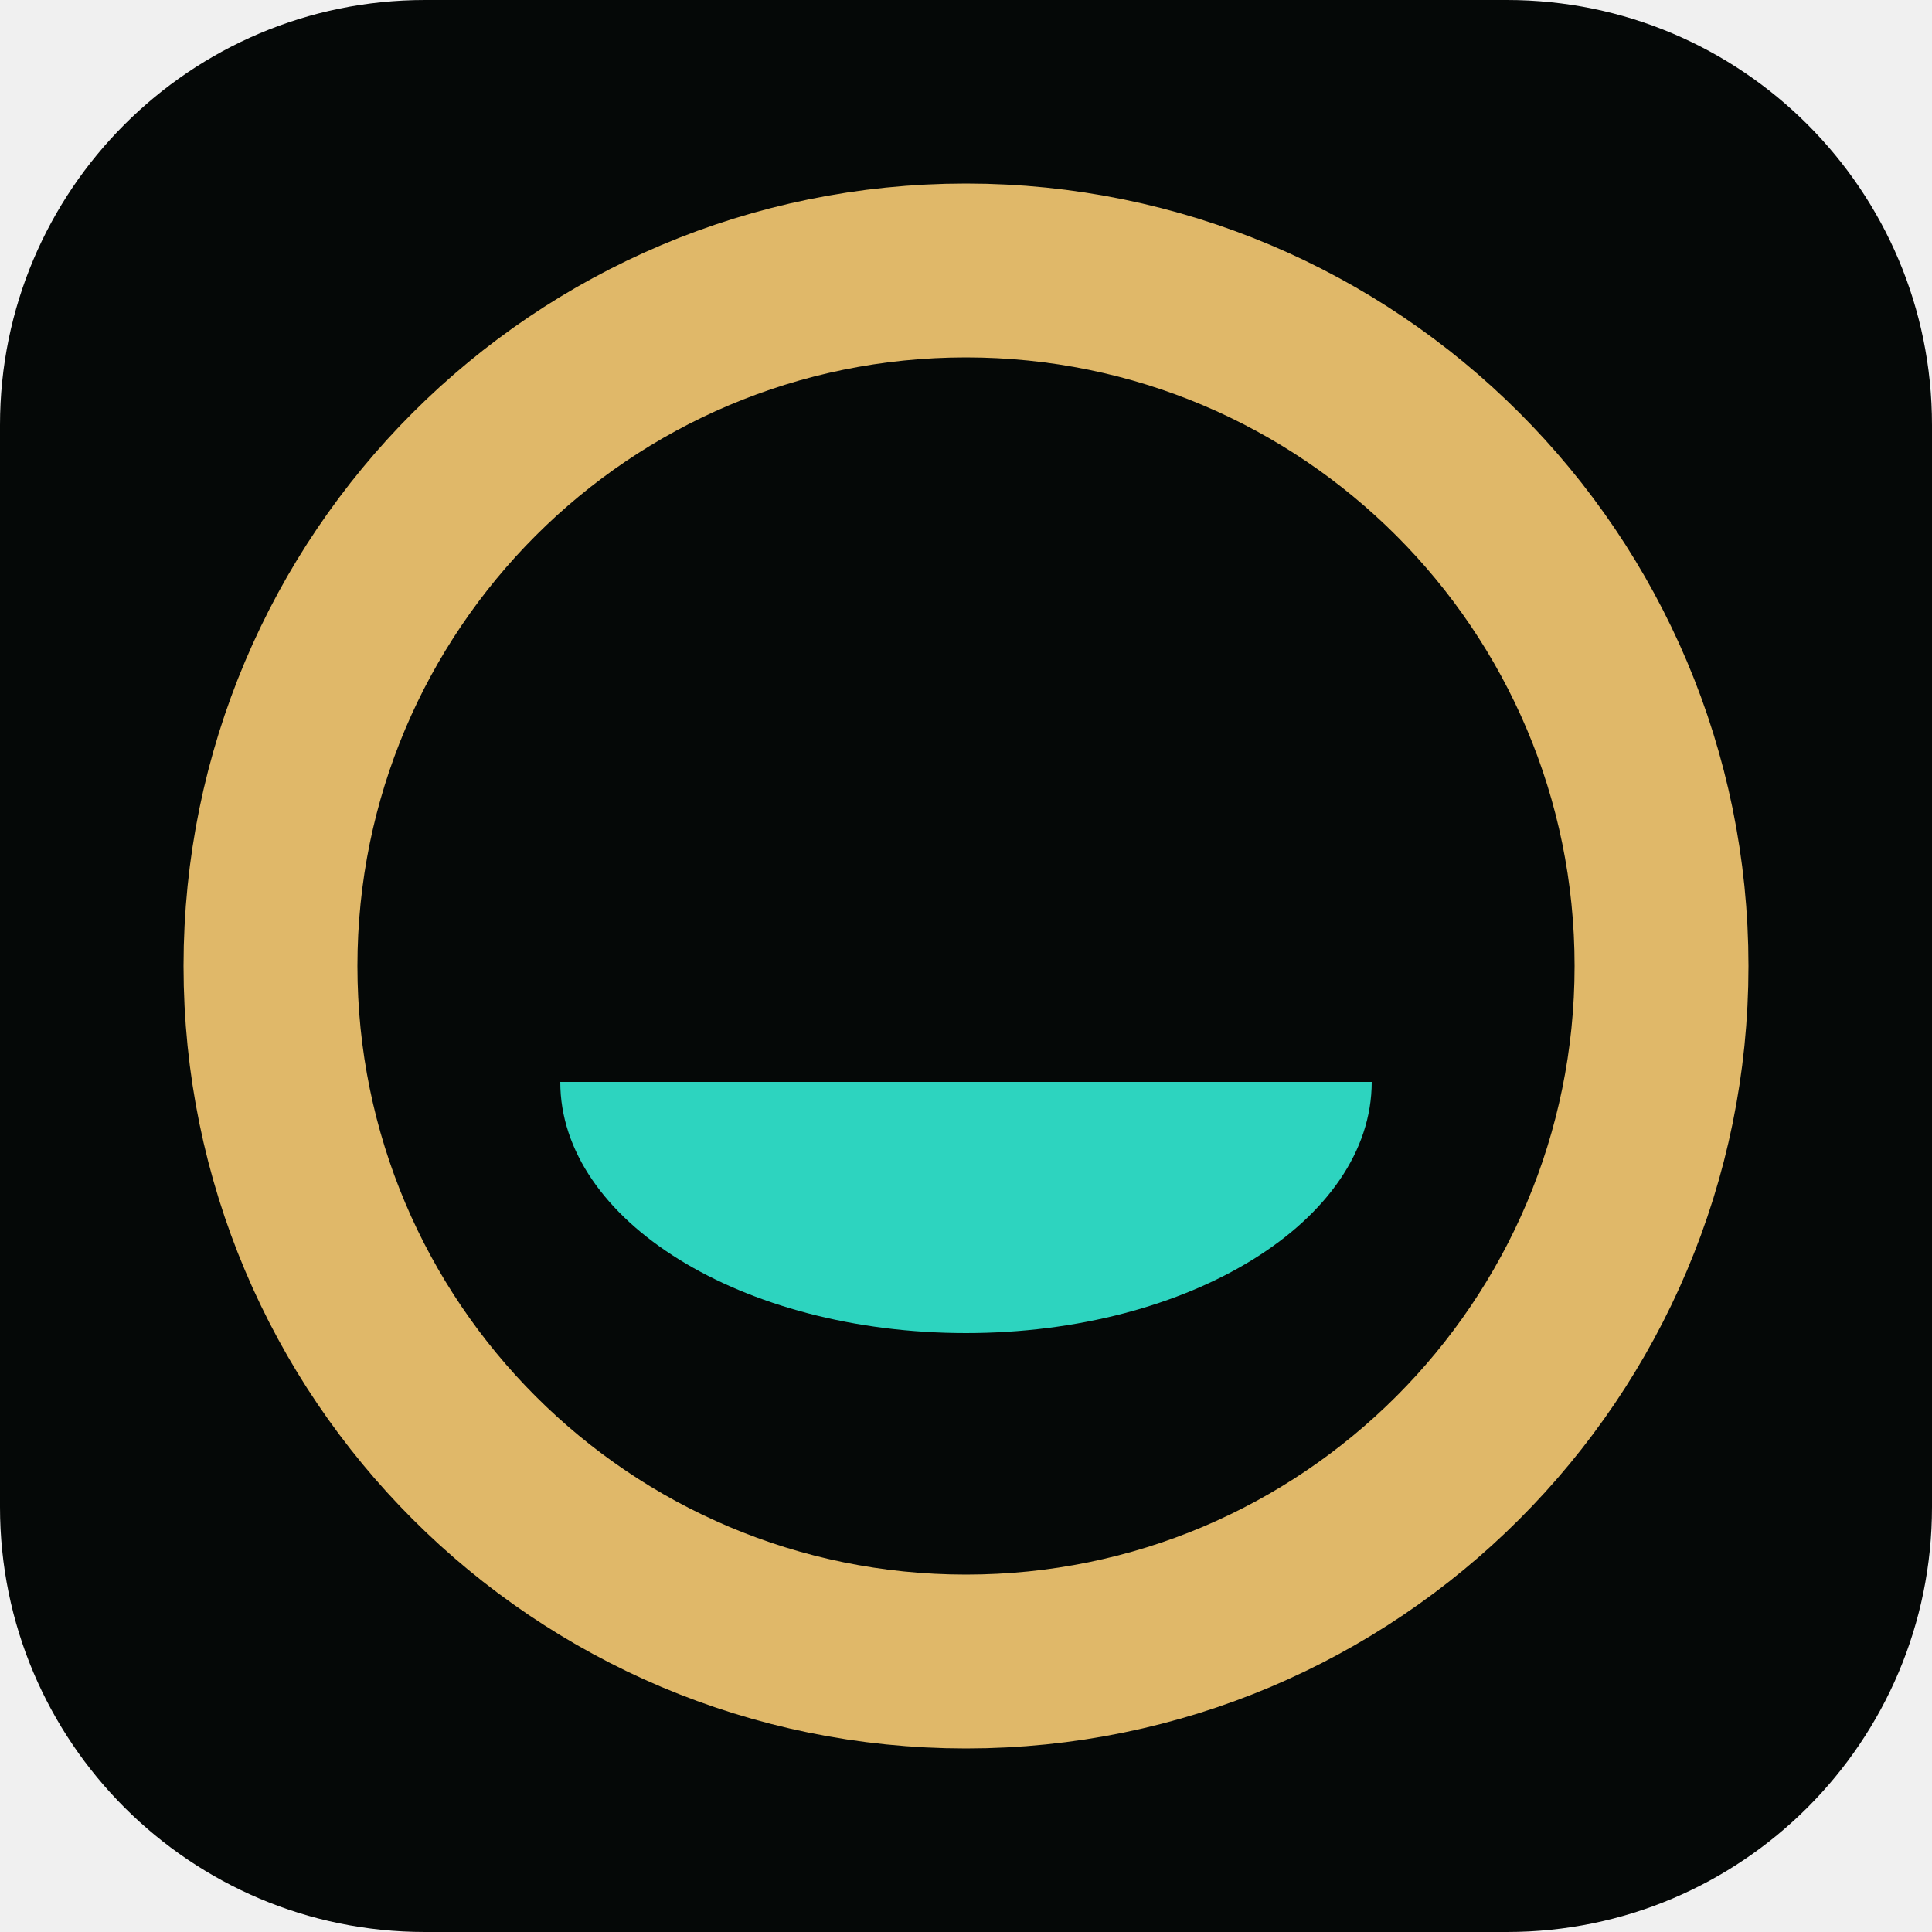
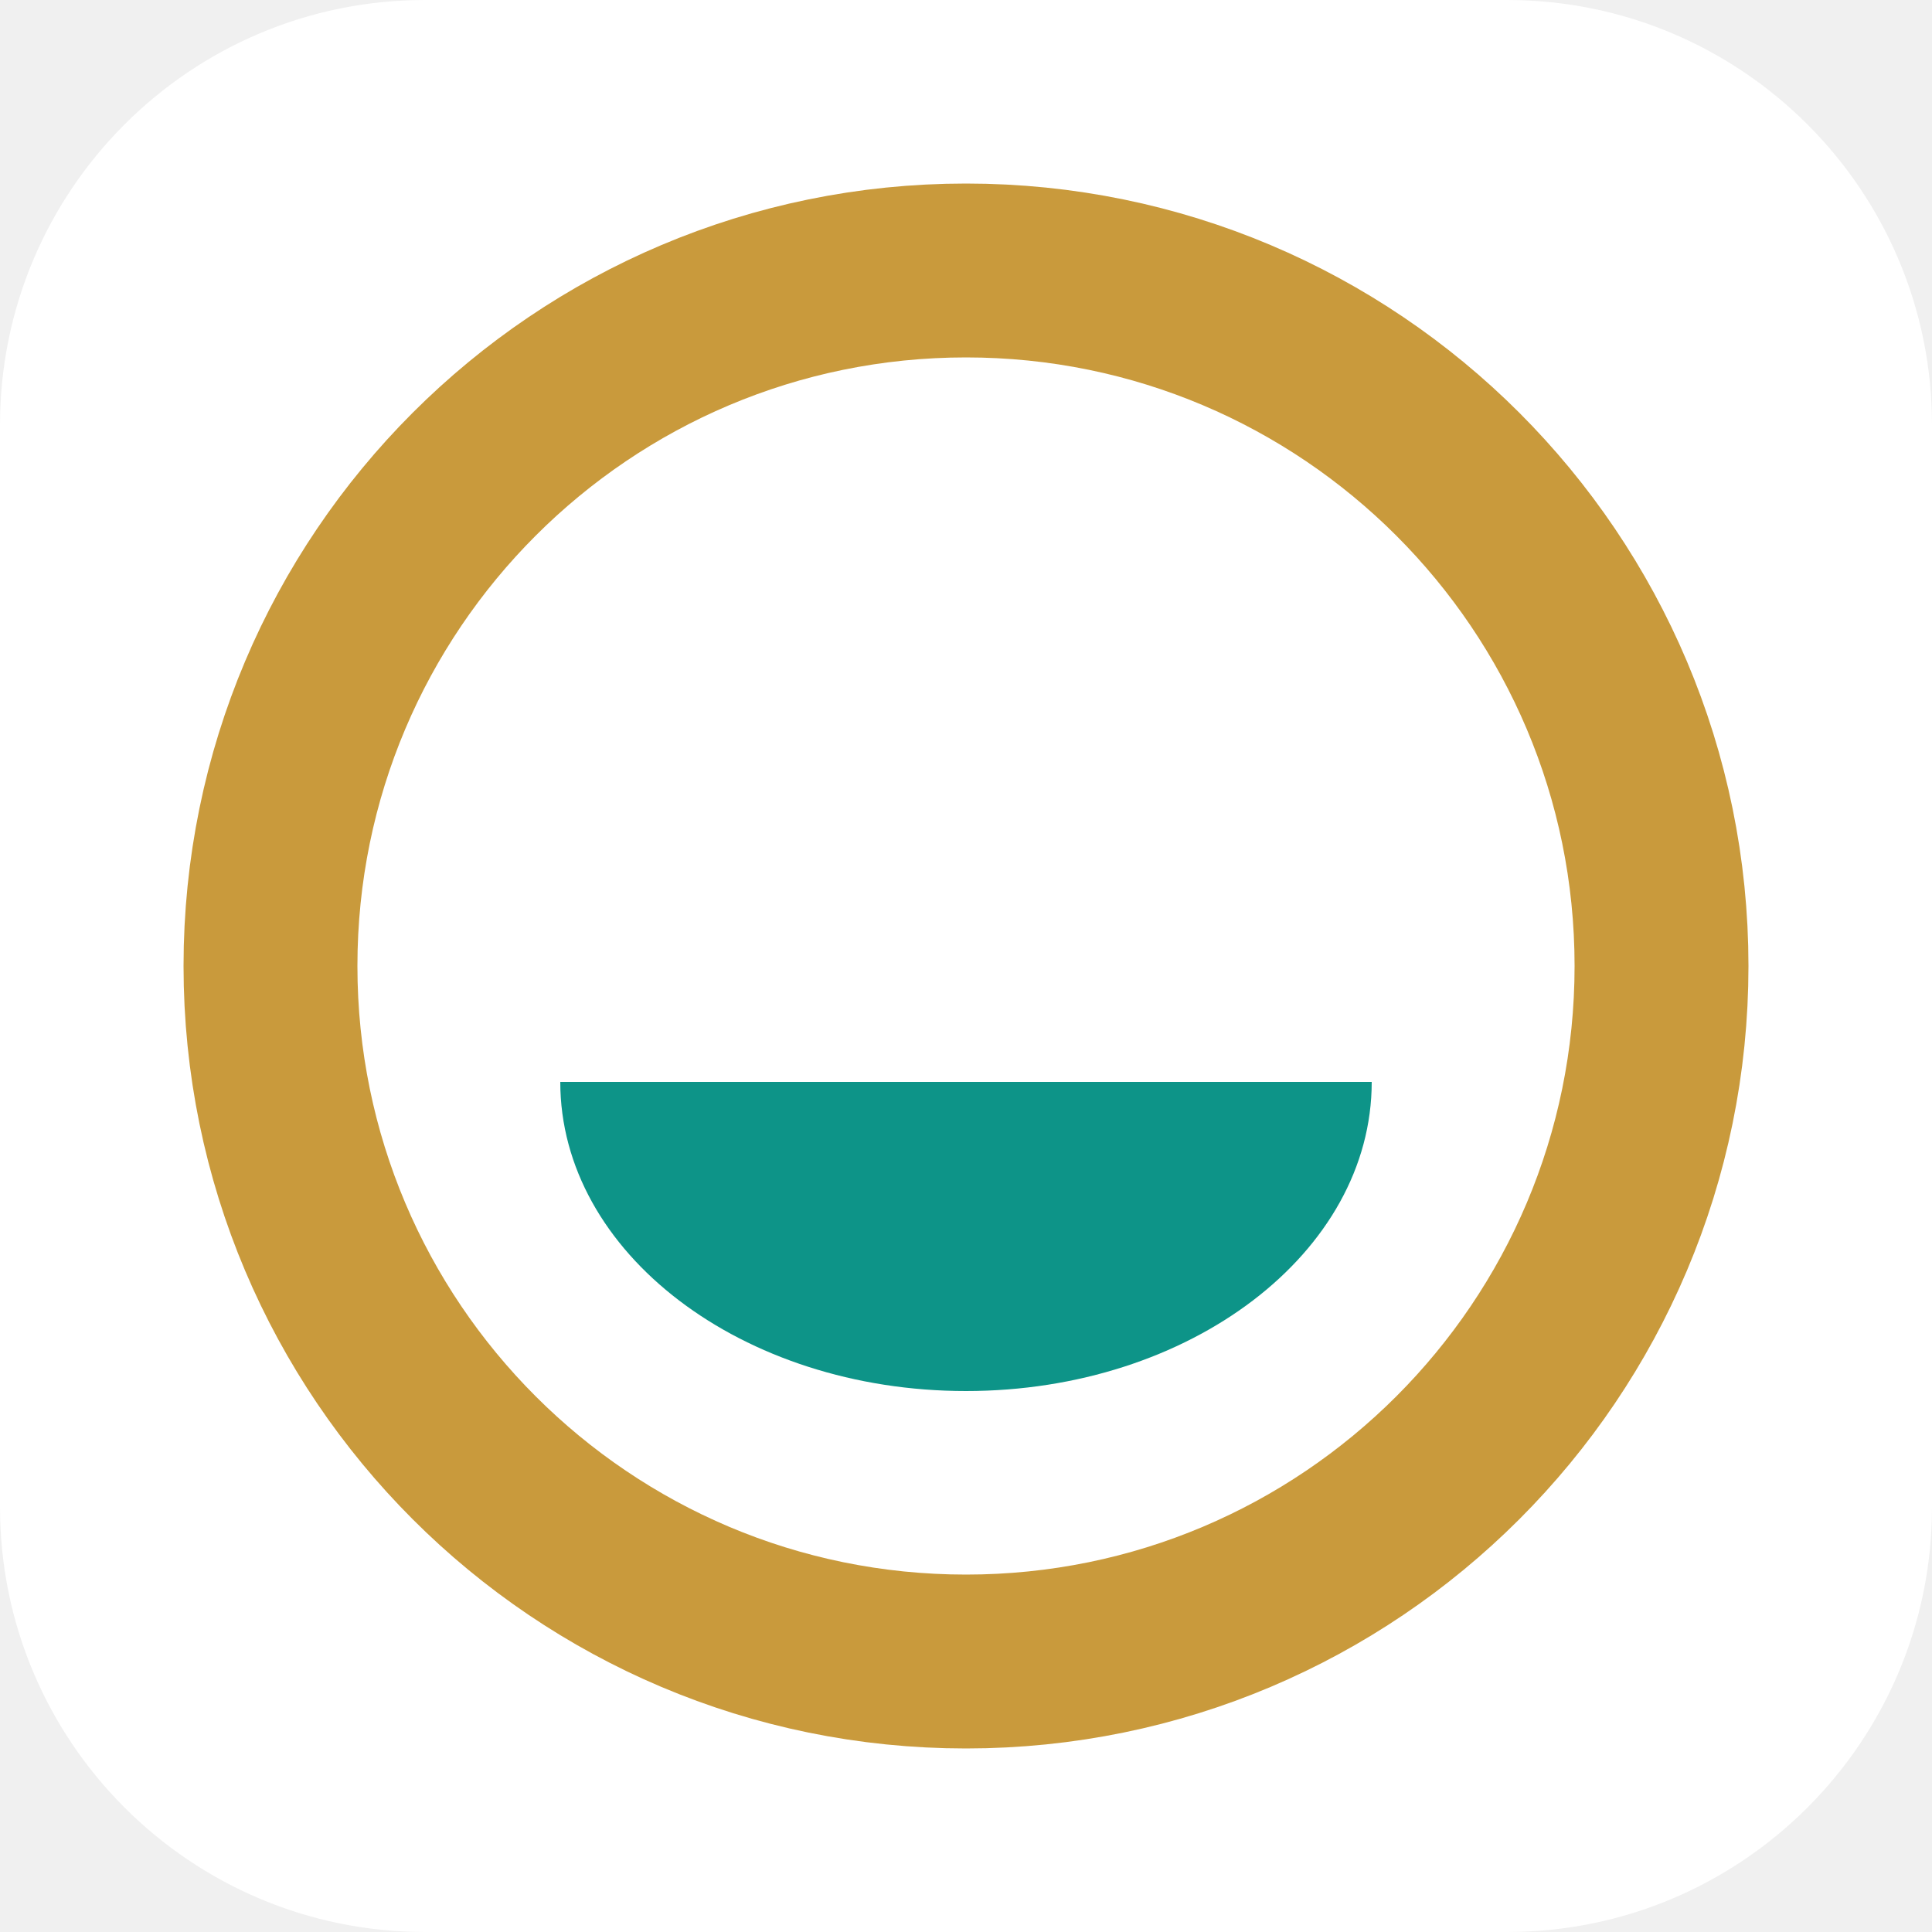
<svg xmlns="http://www.w3.org/2000/svg" viewBox="0 0 100 100">
-   <rect width="100" height="100" rx="22" fill="#050807" />
-   <circle cx="50" cy="50" r="36" fill="none" stroke="#E0B869" stroke-width="9" />
-   <path d="M29,56 A21,13 0 0 0 71,56 Z" fill="#2DD4BF" />
+   <rect width="100" height="100" rx="22" fill="#ffffff" />
+   <circle cx="50" cy="50" r="36" fill="none" stroke="#C99A3C" stroke-width="9" />
+   <path d="M29,56 A21,16 0 0 0 71,56 Z" fill="#0D9488" />
</svg>
